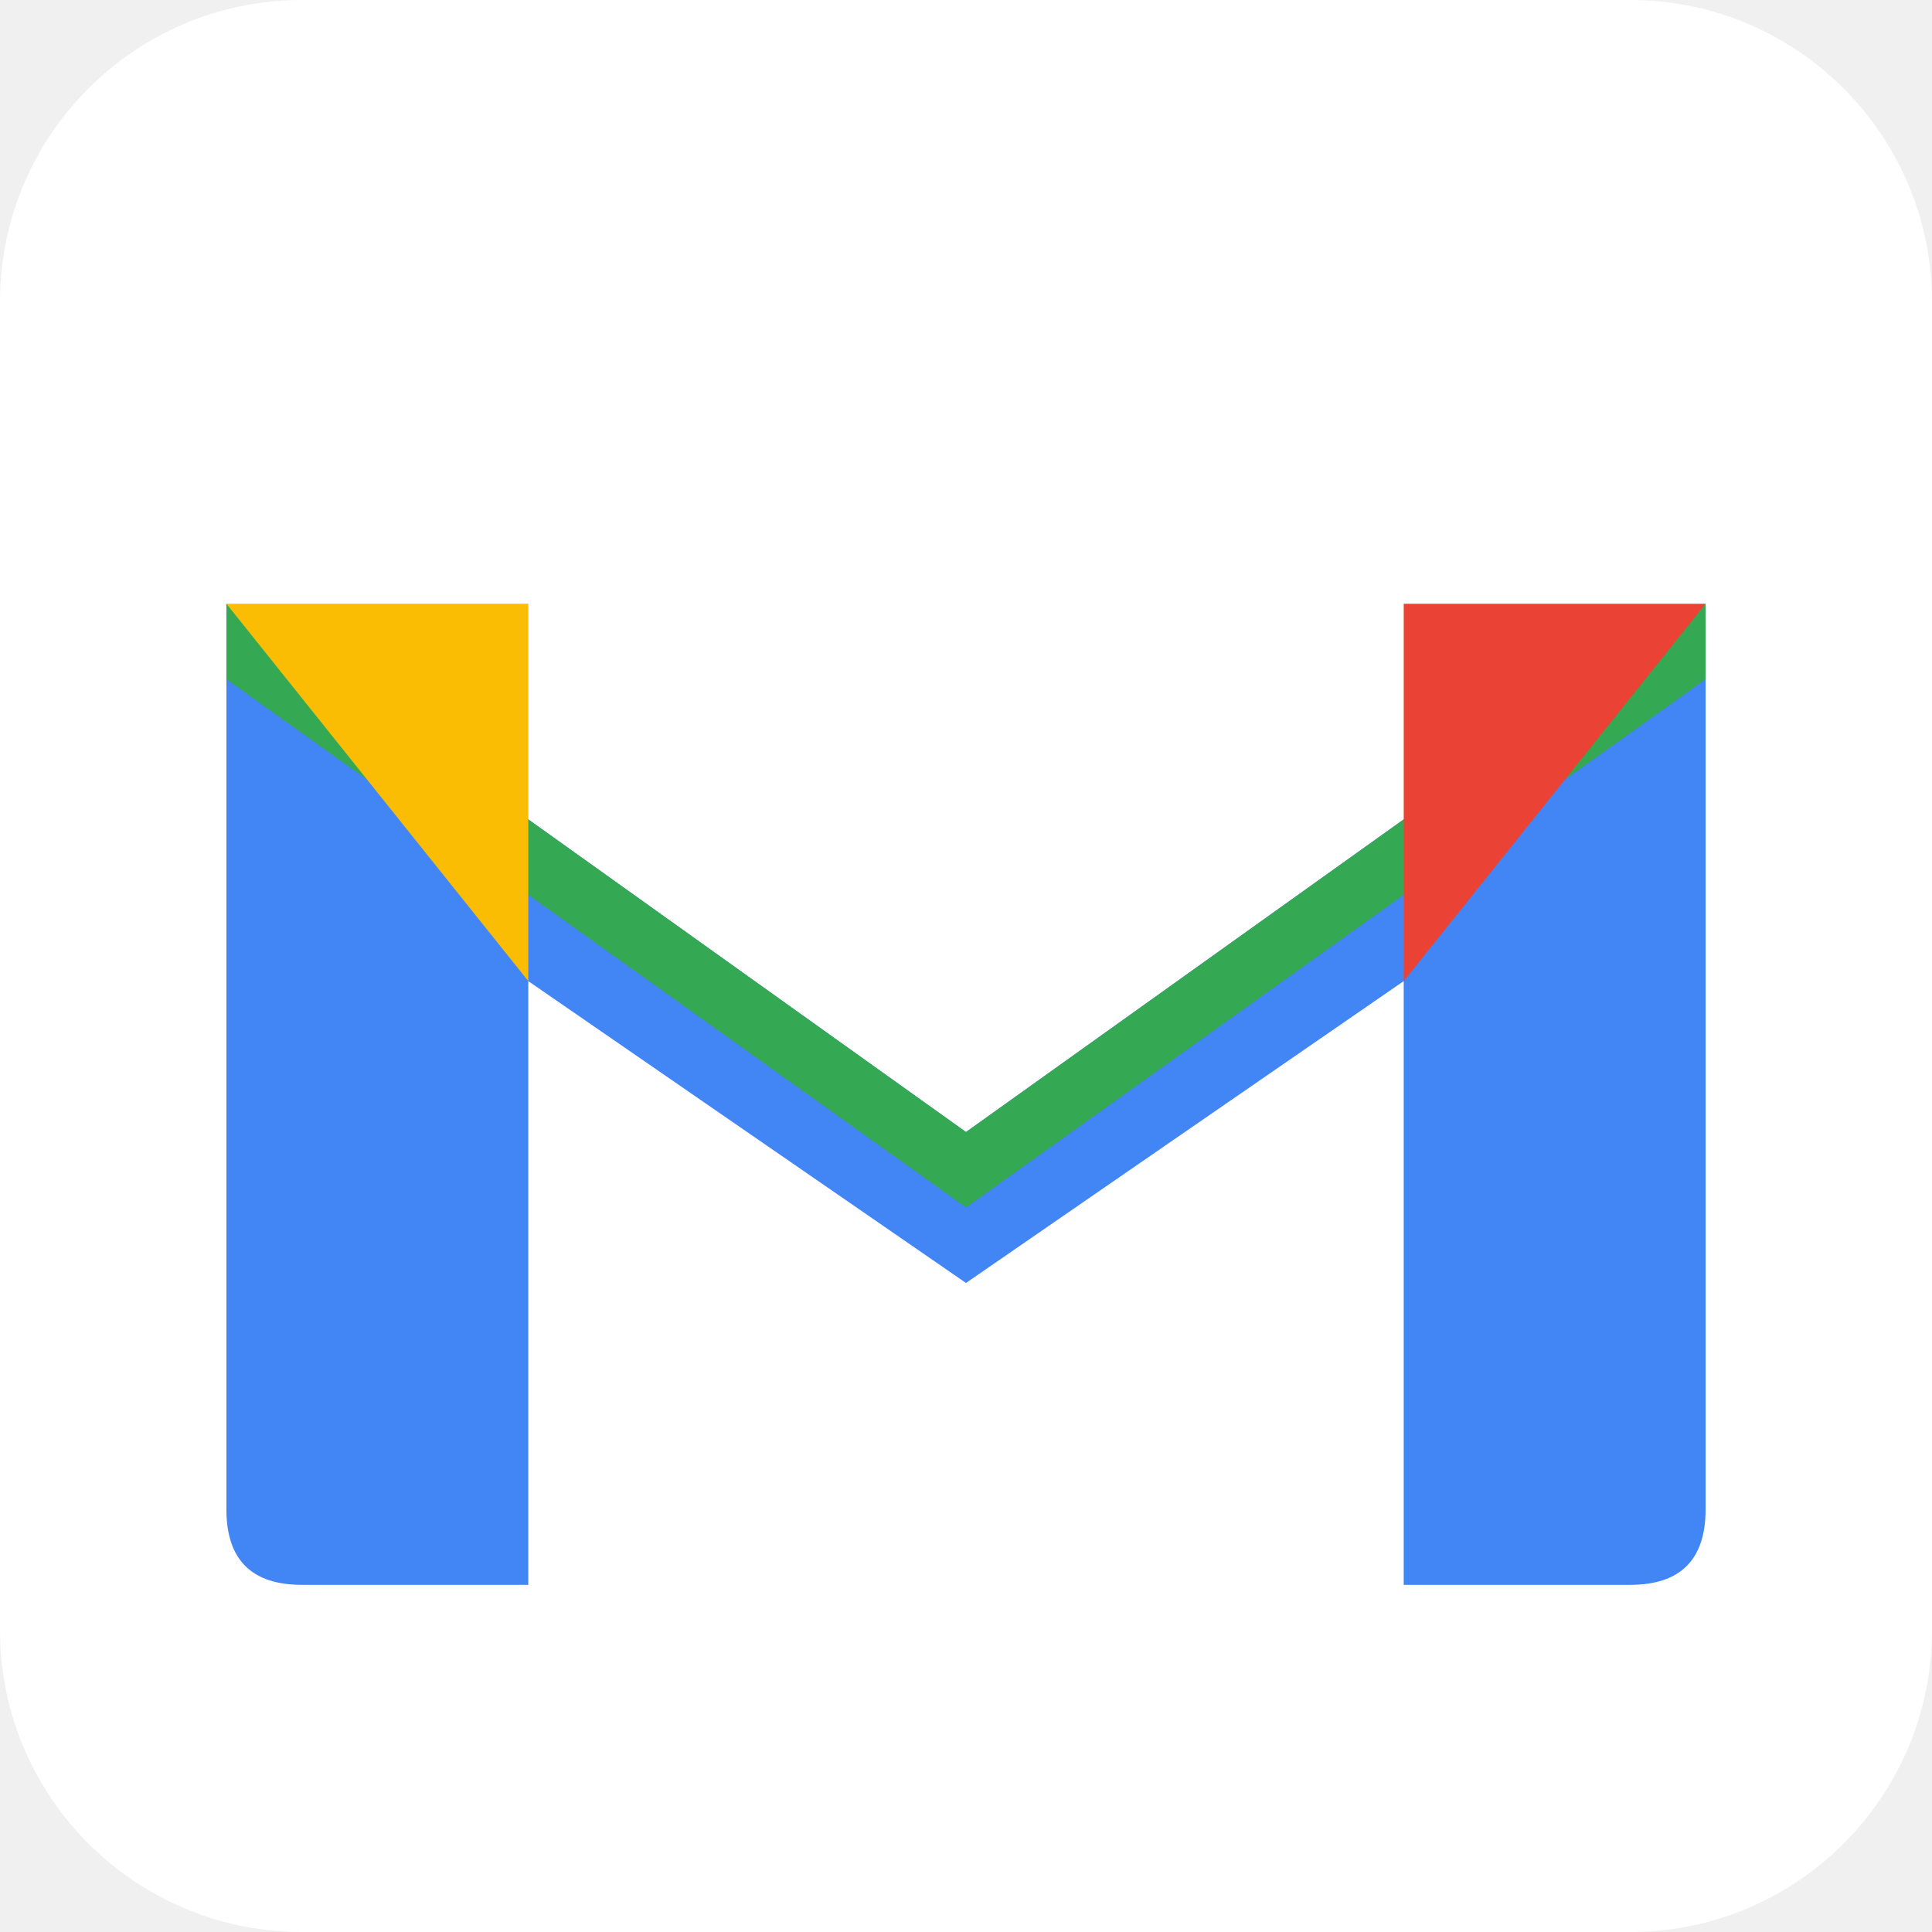
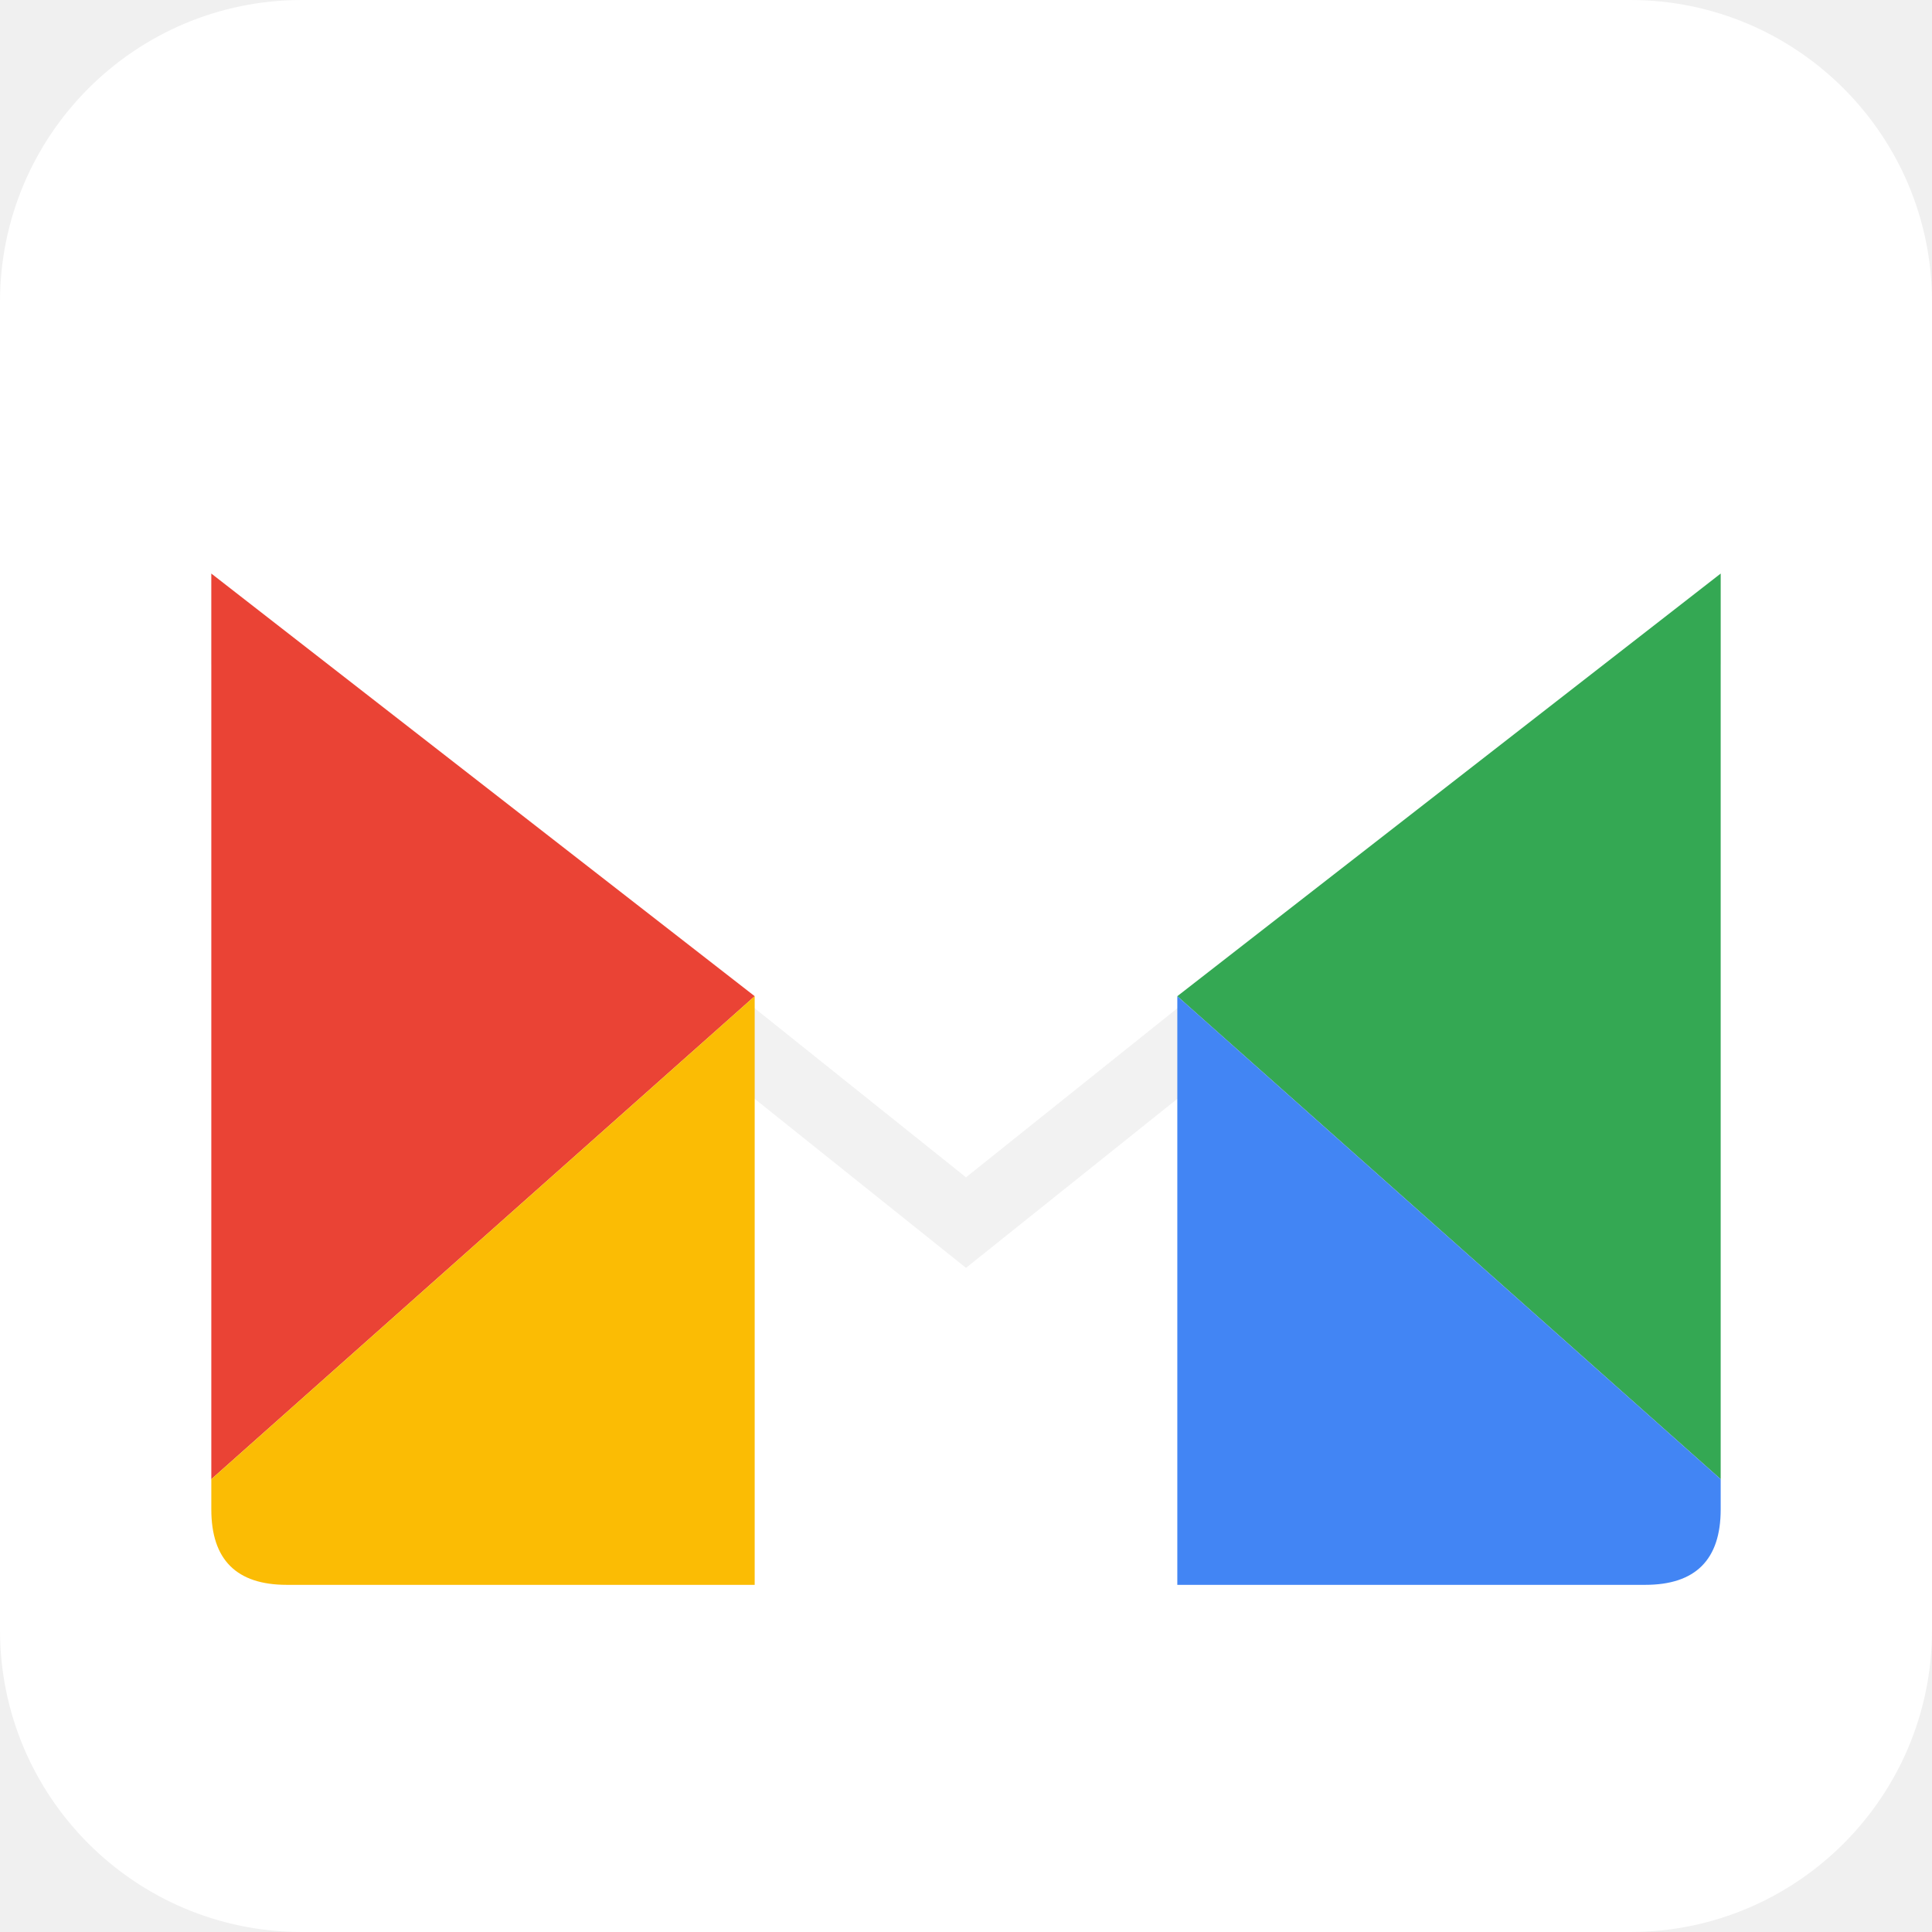
<svg xmlns="http://www.w3.org/2000/svg" viewBox="0 0 256 256" width="256" height="256">
  <rect width="256" height="256" rx="40" fill="#fff" />
-   <path d="M30,80 L30,200 Q30,210 40,210 L70,210 L70,130 L128,170 L186,130 L186,210 L216,210 Q226,210 226,200 L226,80 L128,150 Z" fill="#4285F4" />
-   <path d="M30,80 L128,150 L226,80 L226,90 L128,160 L30,90 Z" fill="#34A853" />
-   <path d="M30,80 L70,80 L70,130 Z" fill="#FBBC04" />
-   <path d="M226,80 L186,80 L186,130 Z" fill="#EA4335" />
+   <path d="M28 76 L128 156 L228 76 L228 88 L128 168 L28 88 Z" fill="#F2F2F2" />
+   <path d="M28 76 L28 196 L100 132 Z" fill="#EA4335" />
+   <path d="M228 76 L228 196 L156 132 Z" fill="#34A853" />
+   <path d="M28 196 L28 200 Q28 210 38 210 L100 210 L100 132 Z" fill="#FBBC04" />
+   <path d="M228 196 L228 200 Q228 210 218 210 L156 210 L156 132 Z" fill="#4285F4" />
</svg>
